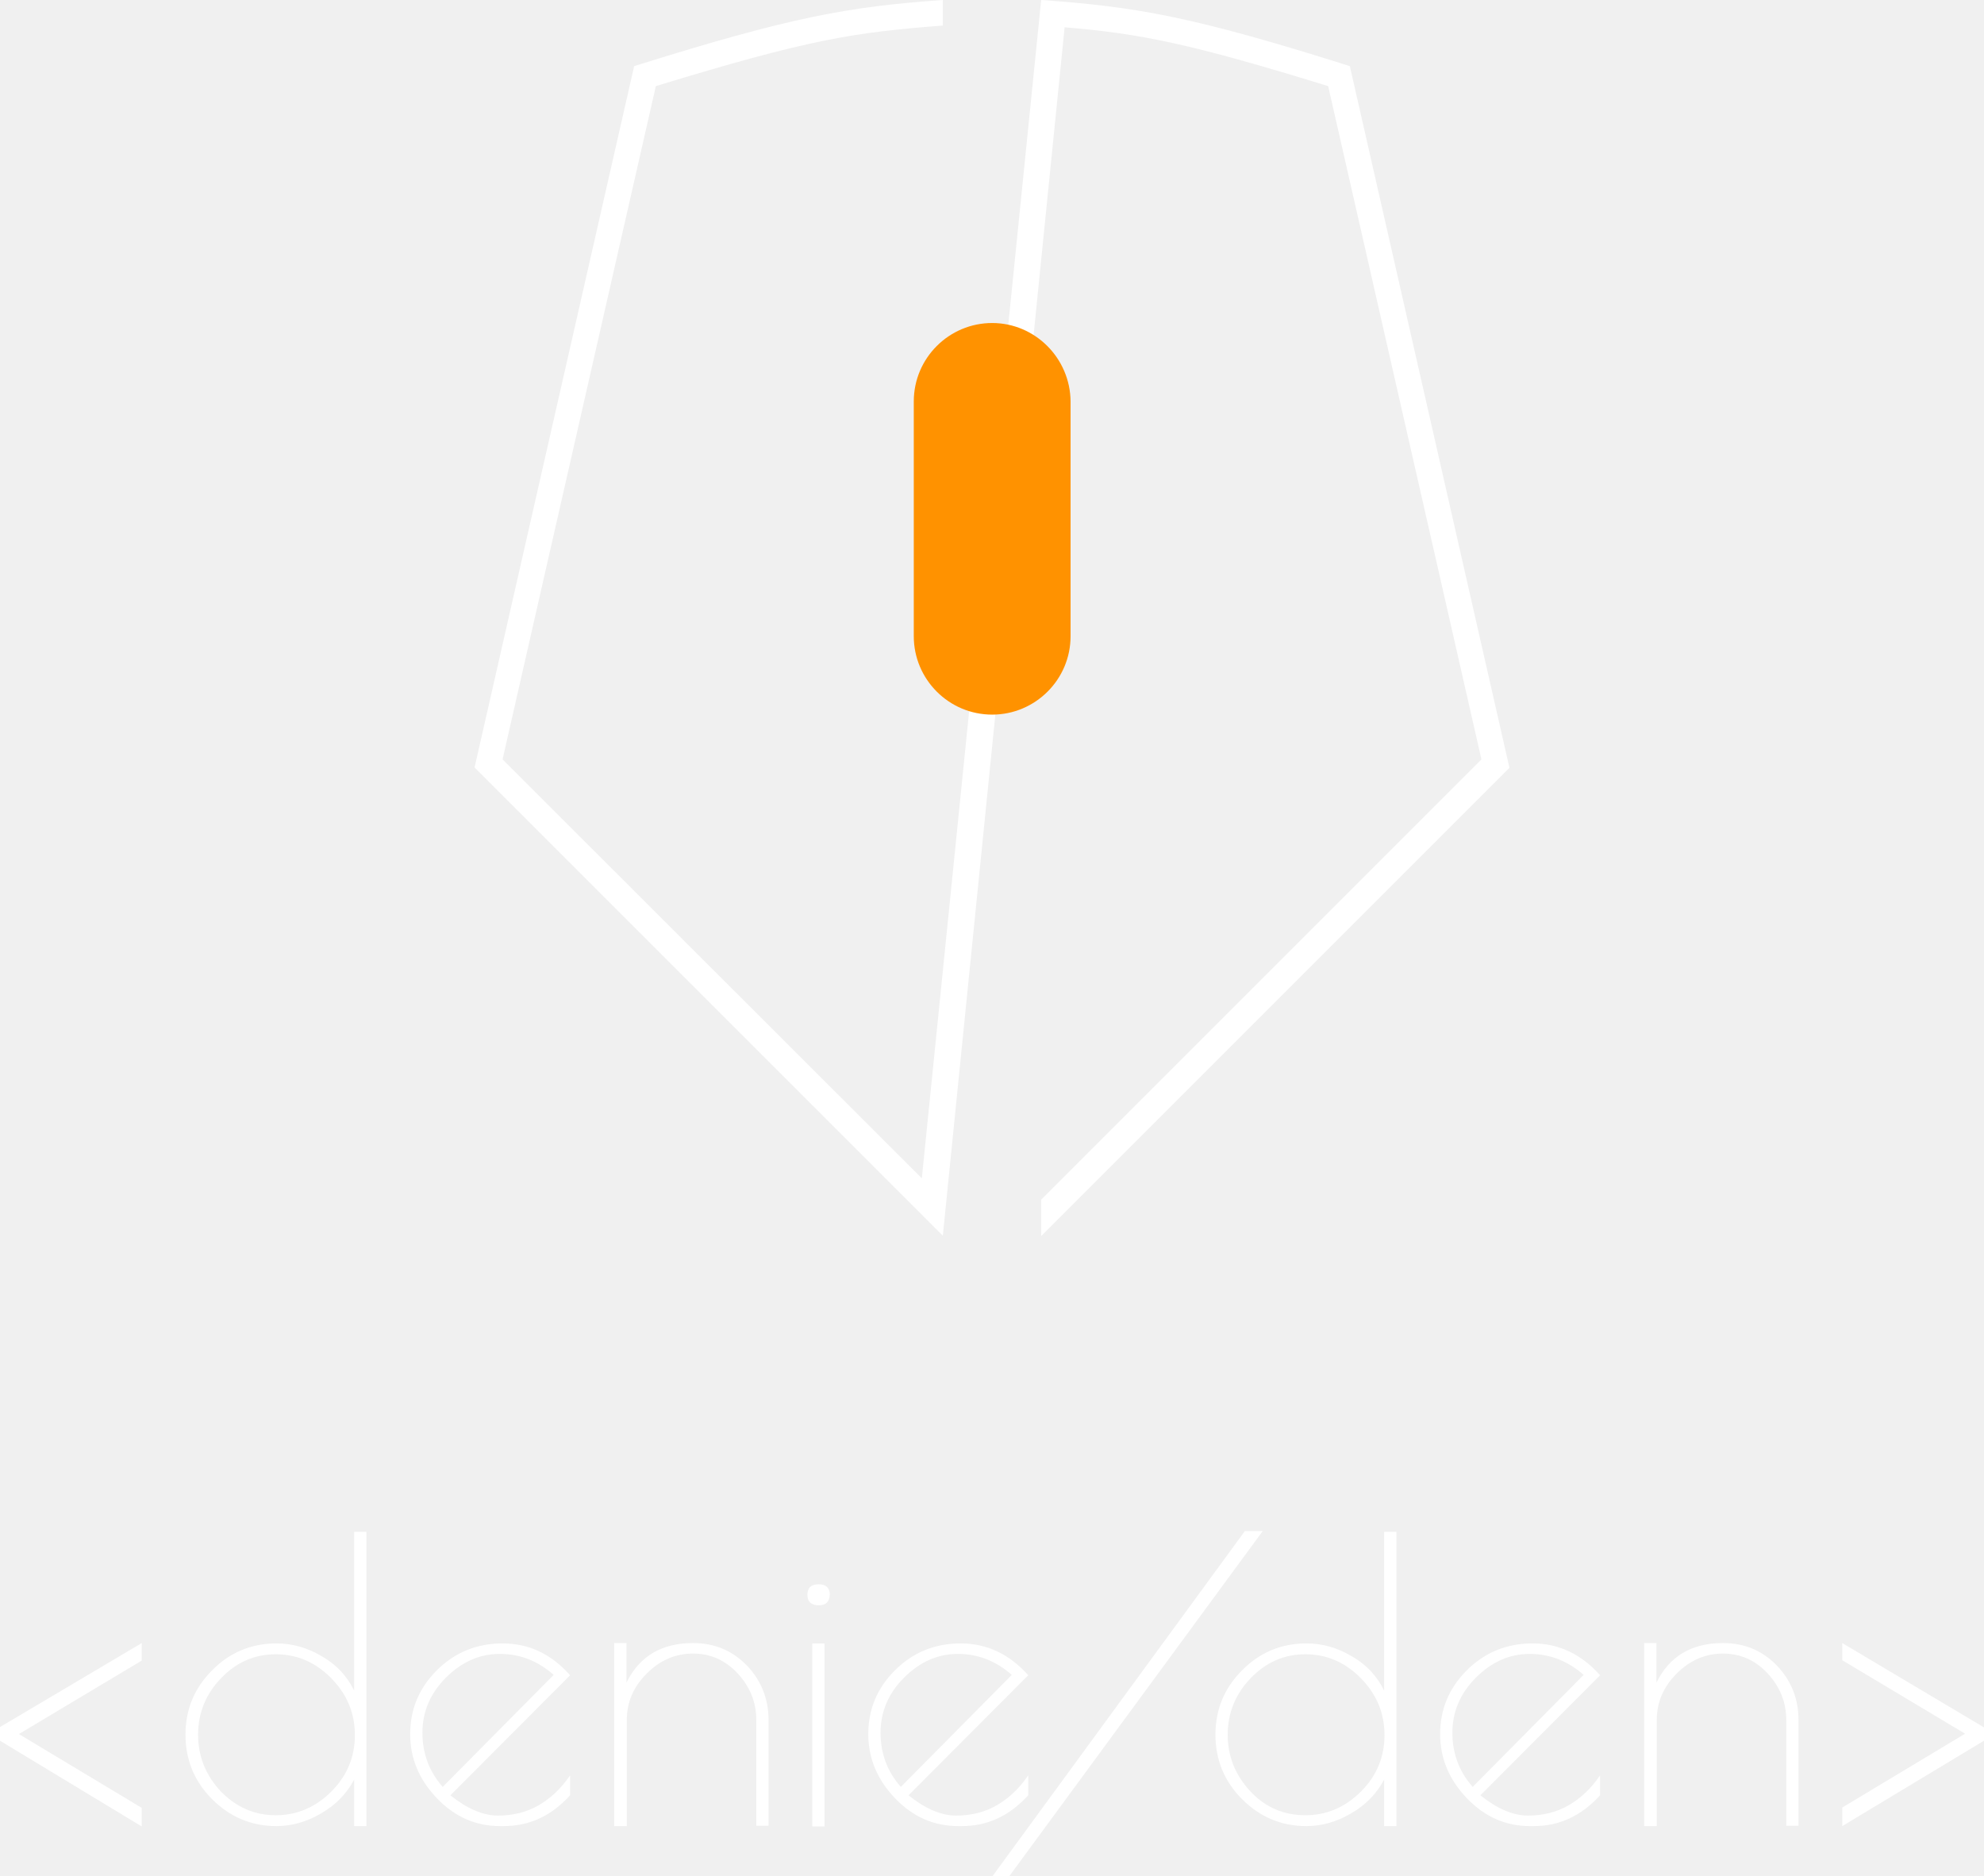
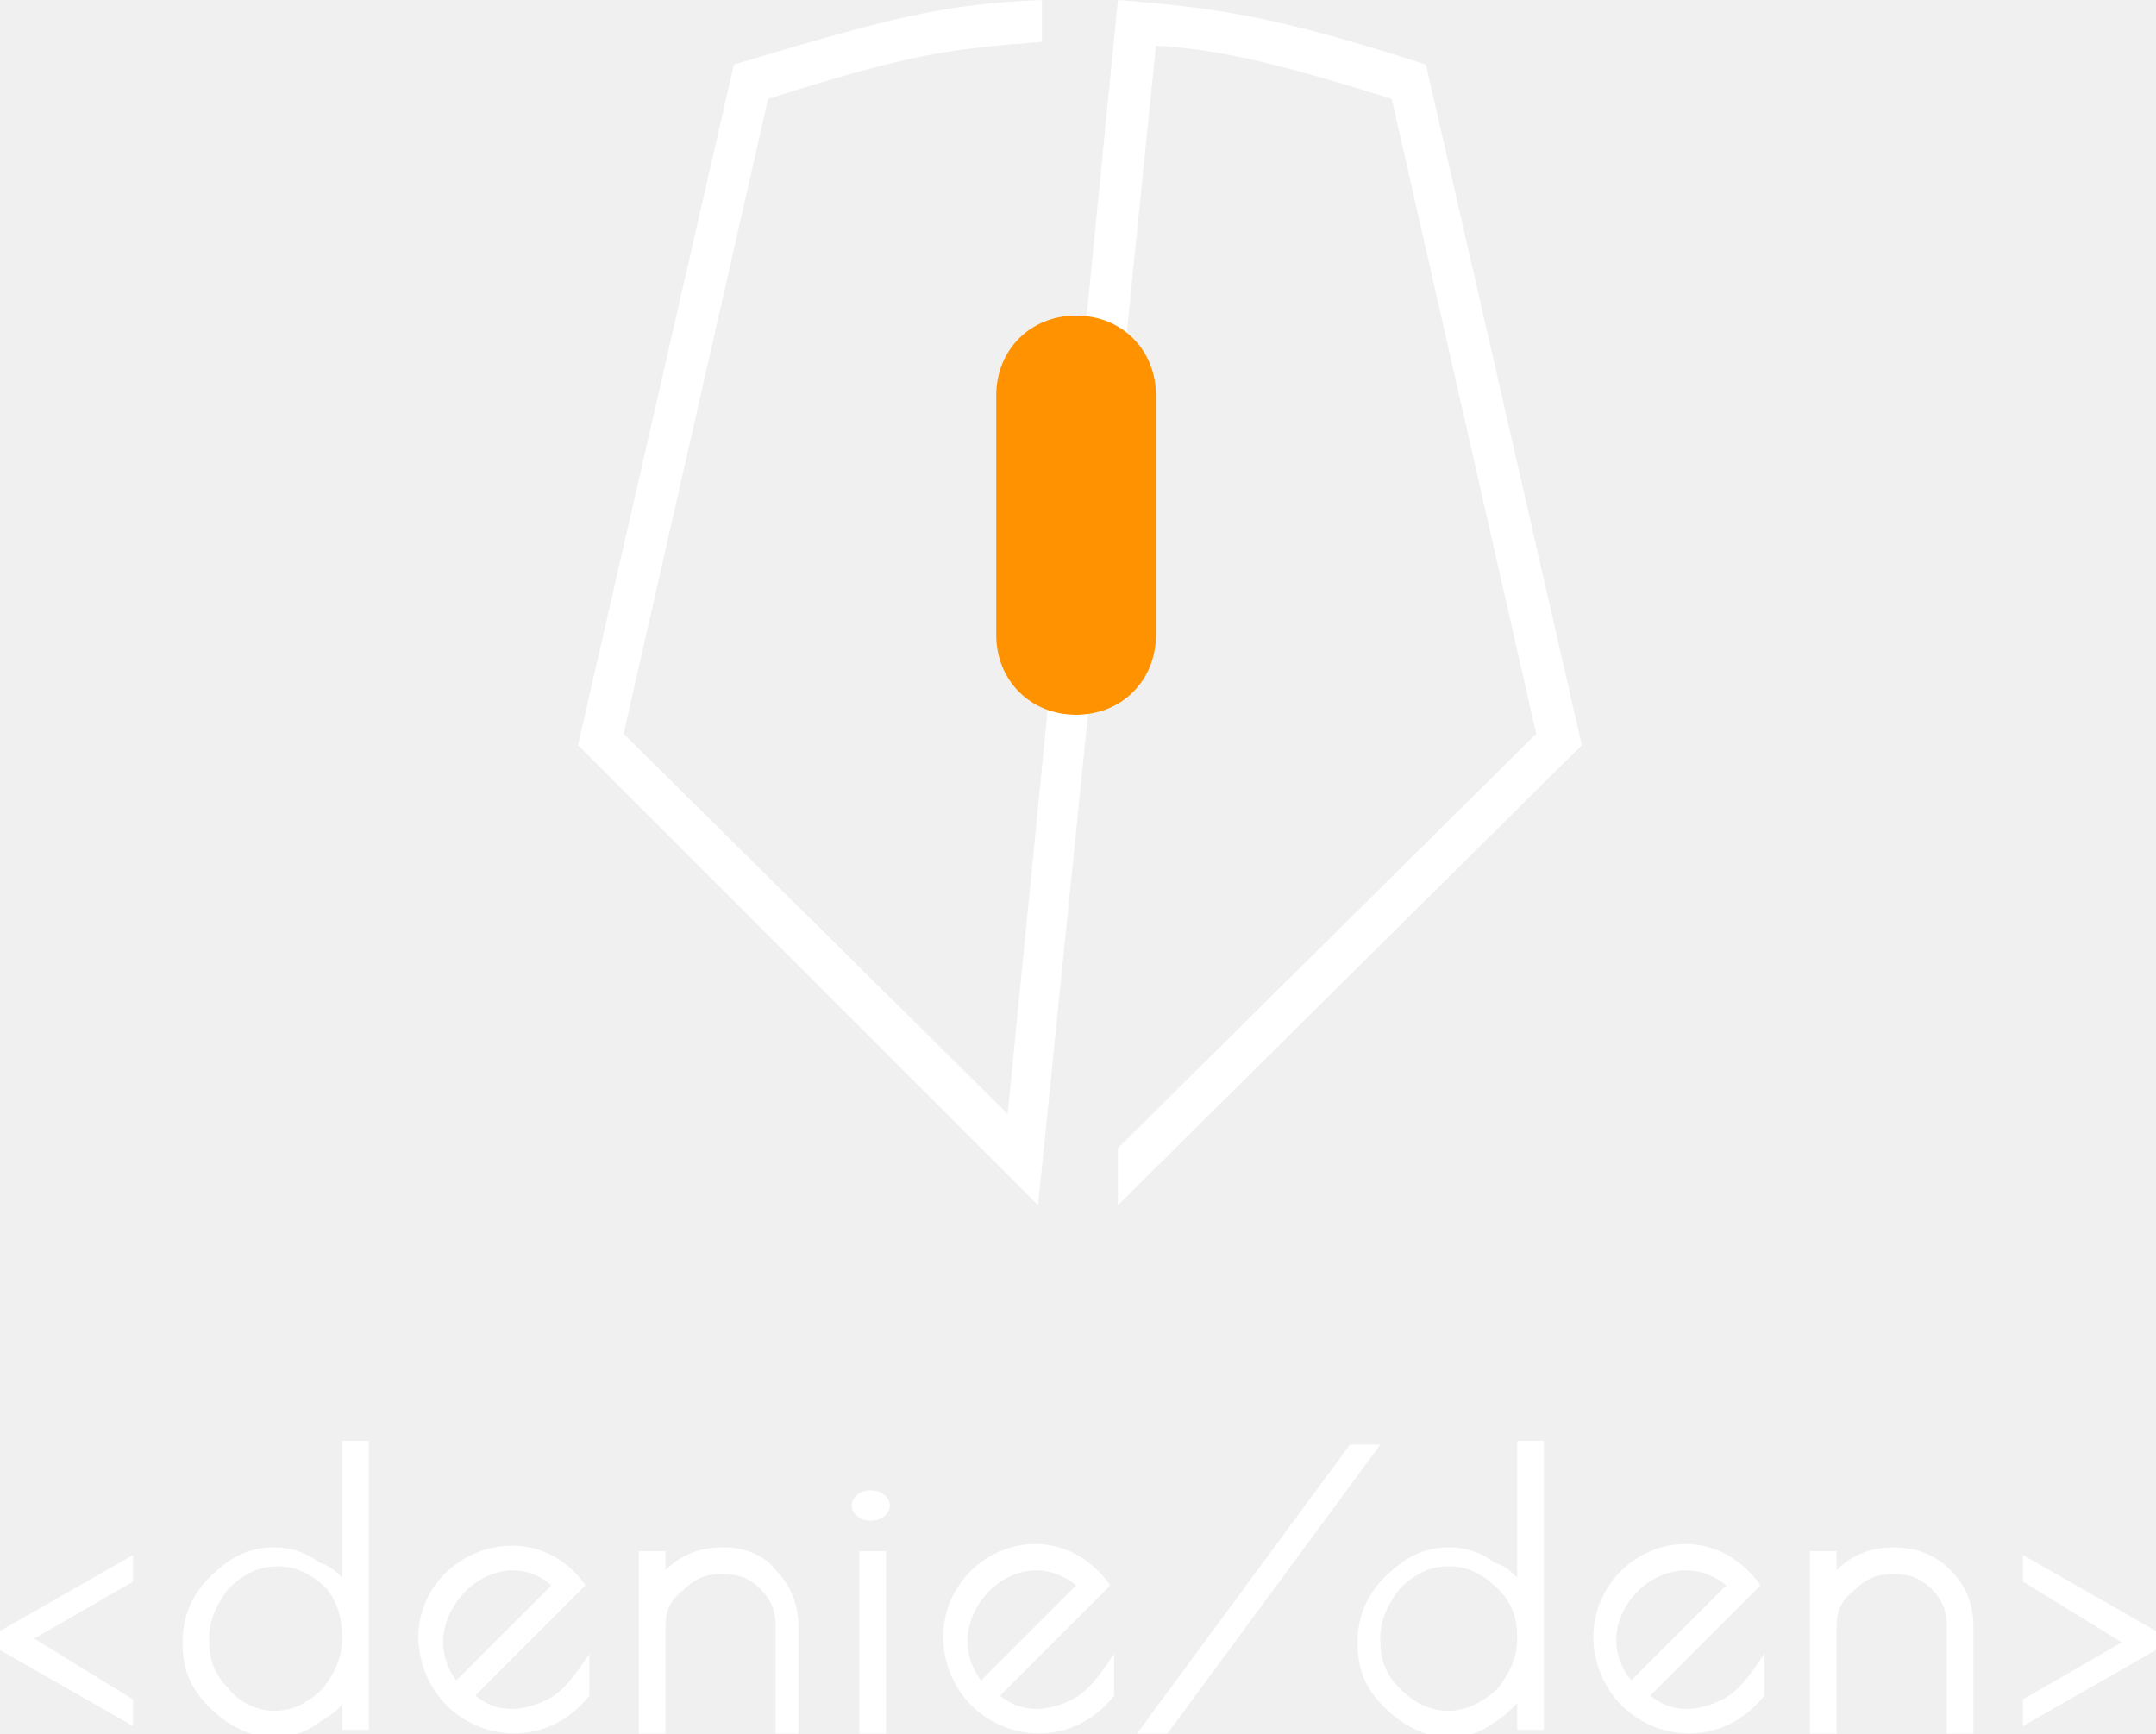
- <svg xmlns="http://www.w3.org/2000/svg" id="denielden_logo" viewBox="0 0 56.69 53.6" xml:space="preserve">
+ <svg xmlns="http://www.w3.org/2000/svg" id="denielden_logo" viewBox="0 0 56.7 45.6" xml:space="preserve">
  <style type="text/css">
- 	.white{fill:#fff;}
- 	.purple{fill:#890052;}
+ 	.white{fill:#FFFFFF;}
	.orange{fill:#FF9200;}
</style>
-   <g class="white">
-     <path d="M0,49.35l4.05-2.4v0.5l-3.51,2.1l3.51,2.11v0.53L0,49.74V49.35z" />
-     <path d="M35.57,43.75h0.51l-7.24,9.86h-0.48L35.57,43.75z" />
-     <path d="M52.64,46.95l4.05,2.41v0.38l-4.05,2.44v-0.53l3.51-2.11l-3.51-2.1V46.95z" />
+   <path class="white" d="M29.4,0c2.5,0.2,4.1,0.4,8.1,1.7l4.1,17.9L29.4,31.7v-1.5l11-10.9L36.6,2.6c-3.2-1-4.6-1.3-6.2-1.4l-3.1,30.5  L15.2,19.6l4.1-17.9c4-1.2,5.5-1.6,8.1-1.7l0,1.1c-2.5,0.2-3.4,0.3-7.2,1.5l-3.8,16.7l10.1,10L29.4,0z" />
+   <path class="orange" d="M28.3,8.3c-1.2,0-2.1,0.9-2.1,2.1v6.3c0,1.2,0.9,2.1,2.1,2.1c1.2,0,2.1-0.9,2.1-2.1v-6.3  C30.4,9.2,29.5,8.3,28.3,8.3z" />
+   <g>
+     <polygon class="white" points="0,43.4 3.5,45.4 3.5,44.7 0.9,43.1 3.5,41.6 3.5,40.9 0,42.9  " />
+     <polygon class="white" points="53.2,40.9 53.2,41.6 55.8,43.2 53.2,44.7 53.2,45.4 56.7,43.4 56.7,42.9  " />
+     <path class="white" d="M9,41.5c-0.2-0.2-0.3-0.3-0.6-0.4c-0.4-0.3-0.8-0.4-1.2-0.4c-0.7,0-1.2,0.3-1.7,0.8c-0.5,0.5-0.7,1.1-0.7,1.7   c0,0.7,0.2,1.2,0.7,1.7c0.5,0.5,1.1,0.8,1.7,0.8c0.4,0,0.8-0.1,1.2-0.4C8.7,45.1,8.9,45,9,44.8v0.7h0.7v-7.6H9V41.5z M6,44.4   c-0.4-0.4-0.5-0.8-0.5-1.3c0-0.5,0.2-0.9,0.5-1.3c0.4-0.4,0.8-0.6,1.3-0.6s0.9,0.2,1.3,0.6C8.9,42.2,9,42.6,9,43.1   c0,0.5-0.2,0.9-0.5,1.3C8.1,44.8,7.7,45,7.2,45C6.8,45,6.3,44.8,6,44.4z" />
+     <path class="white" d="M14.4,44.7c-0.6,0.3-1.3,0.4-1.9-0.1l2.9-2.9C14,39.7,11,40.8,11,43.1c0.1,2.4,3,3.4,4.5,1.5l0-1.1   C15.1,44.1,14.8,44.5,14.4,44.7z M14.5,41.7L12,44.2C10.8,42.6,13,40.4,14.5,41.7z" />
+     <path class="white" d="M28.2,44.7c-0.6,0.3-1.3,0.4-1.9-0.1l2.9-2.9c-1.5-2.1-4.4-0.9-4.4,1.4c0.1,2.4,3,3.4,4.5,1.5l0-1.1   C28.9,44.1,28.6,44.5,28.2,44.7z M28.3,41.7l-2.5,2.5C24.6,42.6,26.7,40.4,28.3,41.7z" />
+     <path class="white" d="M45.3,44.7c-0.6,0.3-1.3,0.4-1.9-0.1l2.9-2.9c-1.5-2.1-4.4-0.9-4.4,1.4c0.1,2.4,3,3.4,4.5,1.5l0-1.1   C46,44.1,45.7,44.5,45.3,44.7z M45.4,41.7l-2.5,2.5C41.6,42.6,43.8,40.4,45.4,41.7z" />
+     <path class="white" d="M19,40.7c-0.6,0-1.1,0.2-1.5,0.6v-0.5h-0.7v4.8h0.7v-2.8c0-0.4,0.1-0.7,0.5-1c0.3-0.3,0.6-0.4,1-0.4   c0.4,0,0.7,0.1,1,0.4c0.3,0.3,0.4,0.6,0.4,1v2.8H21v-2.8c0-0.6-0.2-1.1-0.6-1.5C20.1,40.9,19.6,40.7,19,40.7z" />
+     <path class="white" d="M49.8,40.7c-0.6,0-1.1,0.2-1.5,0.6v-0.5h-0.7v4.8h0.7v-2.8c0-0.4,0.1-0.7,0.5-1c0.3-0.3,0.6-0.4,1-0.4   c0.4,0,0.7,0.1,1,0.4c0.3,0.3,0.4,0.6,0.4,1v2.8h0.7v-2.8c0-0.6-0.2-1.1-0.6-1.5C50.9,40.9,50.4,40.7,49.8,40.7z" />
+     <ellipse class="white" cx="22.9" cy="39.6" rx="0.5" ry="0.4" />
+     <rect x="22.6" y="40.8" class="white" width="0.7" height="4.8" />
+     <polygon class="white" points="35.5,38 29.9,45.6 30.7,45.6 36.3,38  " />
+     <path class="white" d="M39.9,41.5c-0.2-0.2-0.3-0.3-0.6-0.4c-0.4-0.3-0.8-0.4-1.2-0.4c-0.7,0-1.2,0.3-1.7,0.8   c-0.5,0.5-0.7,1.1-0.7,1.7c0,0.7,0.2,1.2,0.7,1.7c0.5,0.5,1.1,0.8,1.7,0.8c0.4,0,0.8-0.1,1.2-0.4c0.2-0.1,0.4-0.3,0.6-0.5v0.7h0.7   v-7.6h-0.7V41.5z M36.8,44.4c-0.4-0.4-0.5-0.8-0.5-1.3c0-0.5,0.2-0.9,0.5-1.3c0.4-0.4,0.8-0.6,1.3-0.6s0.9,0.2,1.3,0.6   c0.4,0.4,0.5,0.8,0.5,1.3c0,0.5-0.2,0.9-0.5,1.3C39,44.8,38.5,45,38.1,45C37.6,45,37.2,44.8,36.8,44.4z" />
  </g>
-   <g class="white">
-     <path d="M10.47,43.75v8.43h-0.35v-1.33c-0.22,0.41-0.53,0.73-0.95,0.97c-0.41,0.24-0.84,0.36-1.27,0.36   c-0.72,0-1.33-0.26-1.84-0.77c-0.51-0.51-0.76-1.13-0.76-1.84c0-0.72,0.25-1.33,0.76-1.84c0.5-0.51,1.12-0.77,1.84-0.77   c0.45,0,0.88,0.12,1.3,0.37c0.42,0.24,0.72,0.57,0.92,0.98v-4.54H10.47z M5.66,49.57c0,0.62,0.22,1.16,0.65,1.62   c0.44,0.45,0.96,0.68,1.57,0.68s1.14-0.23,1.59-0.68c0.45-0.45,0.67-0.99,0.67-1.61c0-0.62-0.22-1.16-0.67-1.62   c-0.45-0.46-0.98-0.69-1.59-0.69s-1.13,0.23-1.57,0.69C5.88,48.41,5.66,48.95,5.66,49.57z" />
-     <path d="M14.39,52.18h-0.1c-0.69,0-1.29-0.26-1.8-0.79c-0.51-0.53-0.77-1.14-0.77-1.84c0-0.7,0.25-1.31,0.76-1.82   c0.51-0.51,1.14-0.77,1.88-0.77c0.75,0,1.39,0.3,1.93,0.91l-3.42,3.43c0.47,0.38,0.93,0.58,1.36,0.58s0.83-0.1,1.17-0.3   c0.34-0.2,0.63-0.47,0.89-0.85v0.57C15.75,51.89,15.13,52.18,14.39,52.18z M14.28,47.26c-0.58,0-1.09,0.23-1.54,0.68   c-0.45,0.45-0.67,0.98-0.67,1.57c0,0.59,0.19,1.11,0.58,1.55l3.17-3.2C15.37,47.46,14.86,47.26,14.28,47.26z" />
-     <path d="M17.9,52.18h-0.35v-5.23h0.35v1.13c0.37-0.75,1-1.13,1.9-1.13c0.61,0,1.12,0.21,1.54,0.64c0.41,0.43,0.62,0.95,0.62,1.56   v3.02h-0.35v-3.02c0-0.51-0.18-0.95-0.53-1.33c-0.35-0.38-0.78-0.57-1.28-0.57c-0.5,0-0.94,0.19-1.32,0.57   c-0.38,0.38-0.57,0.82-0.57,1.33V52.18z" />
-     <path d="M23.39,45.87c-0.21,0-0.32-0.1-0.32-0.3c0-0.2,0.11-0.3,0.32-0.3s0.32,0.1,0.32,0.3C23.7,45.77,23.6,45.87,23.39,45.87z    M23.56,46.96v5.23h-0.35v-5.23H23.56z" />
-     <path d="M27.48,52.18h-0.1c-0.69,0-1.29-0.26-1.8-0.79c-0.51-0.53-0.77-1.14-0.77-1.84c0-0.7,0.25-1.31,0.76-1.82   c0.51-0.51,1.14-0.77,1.88-0.77s1.39,0.3,1.93,0.91l-3.42,3.43c0.47,0.38,0.93,0.58,1.36,0.58s0.83-0.1,1.17-0.3   c0.34-0.2,0.63-0.47,0.89-0.85v0.57C28.84,51.89,28.22,52.18,27.48,52.18z M27.37,47.26c-0.58,0-1.09,0.23-1.54,0.68   c-0.45,0.45-0.67,0.98-0.67,1.57c0,0.59,0.19,1.11,0.58,1.55l3.17-3.2C28.46,47.46,27.94,47.26,27.37,47.26z" />
-     <path d="M39.9,43.75v8.43h-0.35v-1.33c-0.22,0.41-0.53,0.73-0.95,0.97c-0.41,0.24-0.84,0.36-1.27,0.36c-0.72,0-1.33-0.26-1.84-0.77   c-0.51-0.51-0.76-1.13-0.76-1.84c0-0.72,0.25-1.33,0.76-1.84c0.5-0.51,1.12-0.77,1.84-0.77c0.45,0,0.88,0.12,1.3,0.37   c0.42,0.24,0.72,0.57,0.92,0.98v-4.54H39.9z M35.08,49.57c0,0.62,0.22,1.16,0.65,1.62s0.96,0.68,1.57,0.68s1.14-0.23,1.59-0.68   c0.45-0.45,0.67-0.99,0.67-1.61c0-0.62-0.22-1.16-0.67-1.62c-0.45-0.46-0.98-0.69-1.59-0.69s-1.13,0.23-1.57,0.69   C35.3,48.41,35.08,48.95,35.08,49.57z" />
-     <path d="M43.82,52.18h-0.1c-0.69,0-1.29-0.26-1.8-0.79c-0.51-0.53-0.77-1.14-0.77-1.84c0-0.7,0.25-1.31,0.76-1.82   c0.51-0.51,1.14-0.77,1.88-0.77s1.39,0.3,1.93,0.91l-3.42,3.43c0.47,0.38,0.93,0.58,1.36,0.58s0.83-0.1,1.17-0.3   c0.34-0.2,0.63-0.47,0.89-0.85v0.57C45.18,51.89,44.56,52.18,43.82,52.18z M43.71,47.26c-0.58,0-1.09,0.23-1.54,0.68   c-0.45,0.45-0.67,0.98-0.67,1.57c0,0.59,0.19,1.11,0.58,1.55l3.17-3.2C44.8,47.46,44.28,47.26,43.71,47.26z" />
-     <path d="M47.33,52.18h-0.35v-5.23h0.35v1.13c0.37-0.75,1-1.13,1.9-1.13c0.61,0,1.12,0.21,1.54,0.64c0.41,0.43,0.62,0.95,0.62,1.56   v3.02h-0.35v-3.02c0-0.51-0.18-0.95-0.53-1.33c-0.35-0.38-0.78-0.57-1.28-0.57s-0.94,0.19-1.32,0.57   c-0.38,0.38-0.57,0.82-0.57,1.33V52.18z" />
-   </g>
-   <path class="white" d="M29.75,35.32l13.38-13.38L38.57,1.89c-4.51-1.43-6.15-1.7-8.82-1.89l-3.41,33.67L14.36,21.7l4.38-19.24  c4.36-1.33,5.61-1.53,8.2-1.73V0c-2.67,0.19-4.3,0.47-8.82,1.89l-4.56,20.04l13.38,13.38l3.48-34.53c2.18,0.18,3.6,0.47,7.53,1.68  l4.38,19.24L29.75,34.28V35.32z" />
-   <path class="orange" d="M28.35,9.23c-1.23,0-2.24,1-2.24,2.24v6.71c0,1.23,1,2.24,2.24,2.24c1.23,0,2.24-1,2.24-2.24v-6.71  C30.58,10.24,29.58,9.23,28.35,9.23z" />
</svg>
